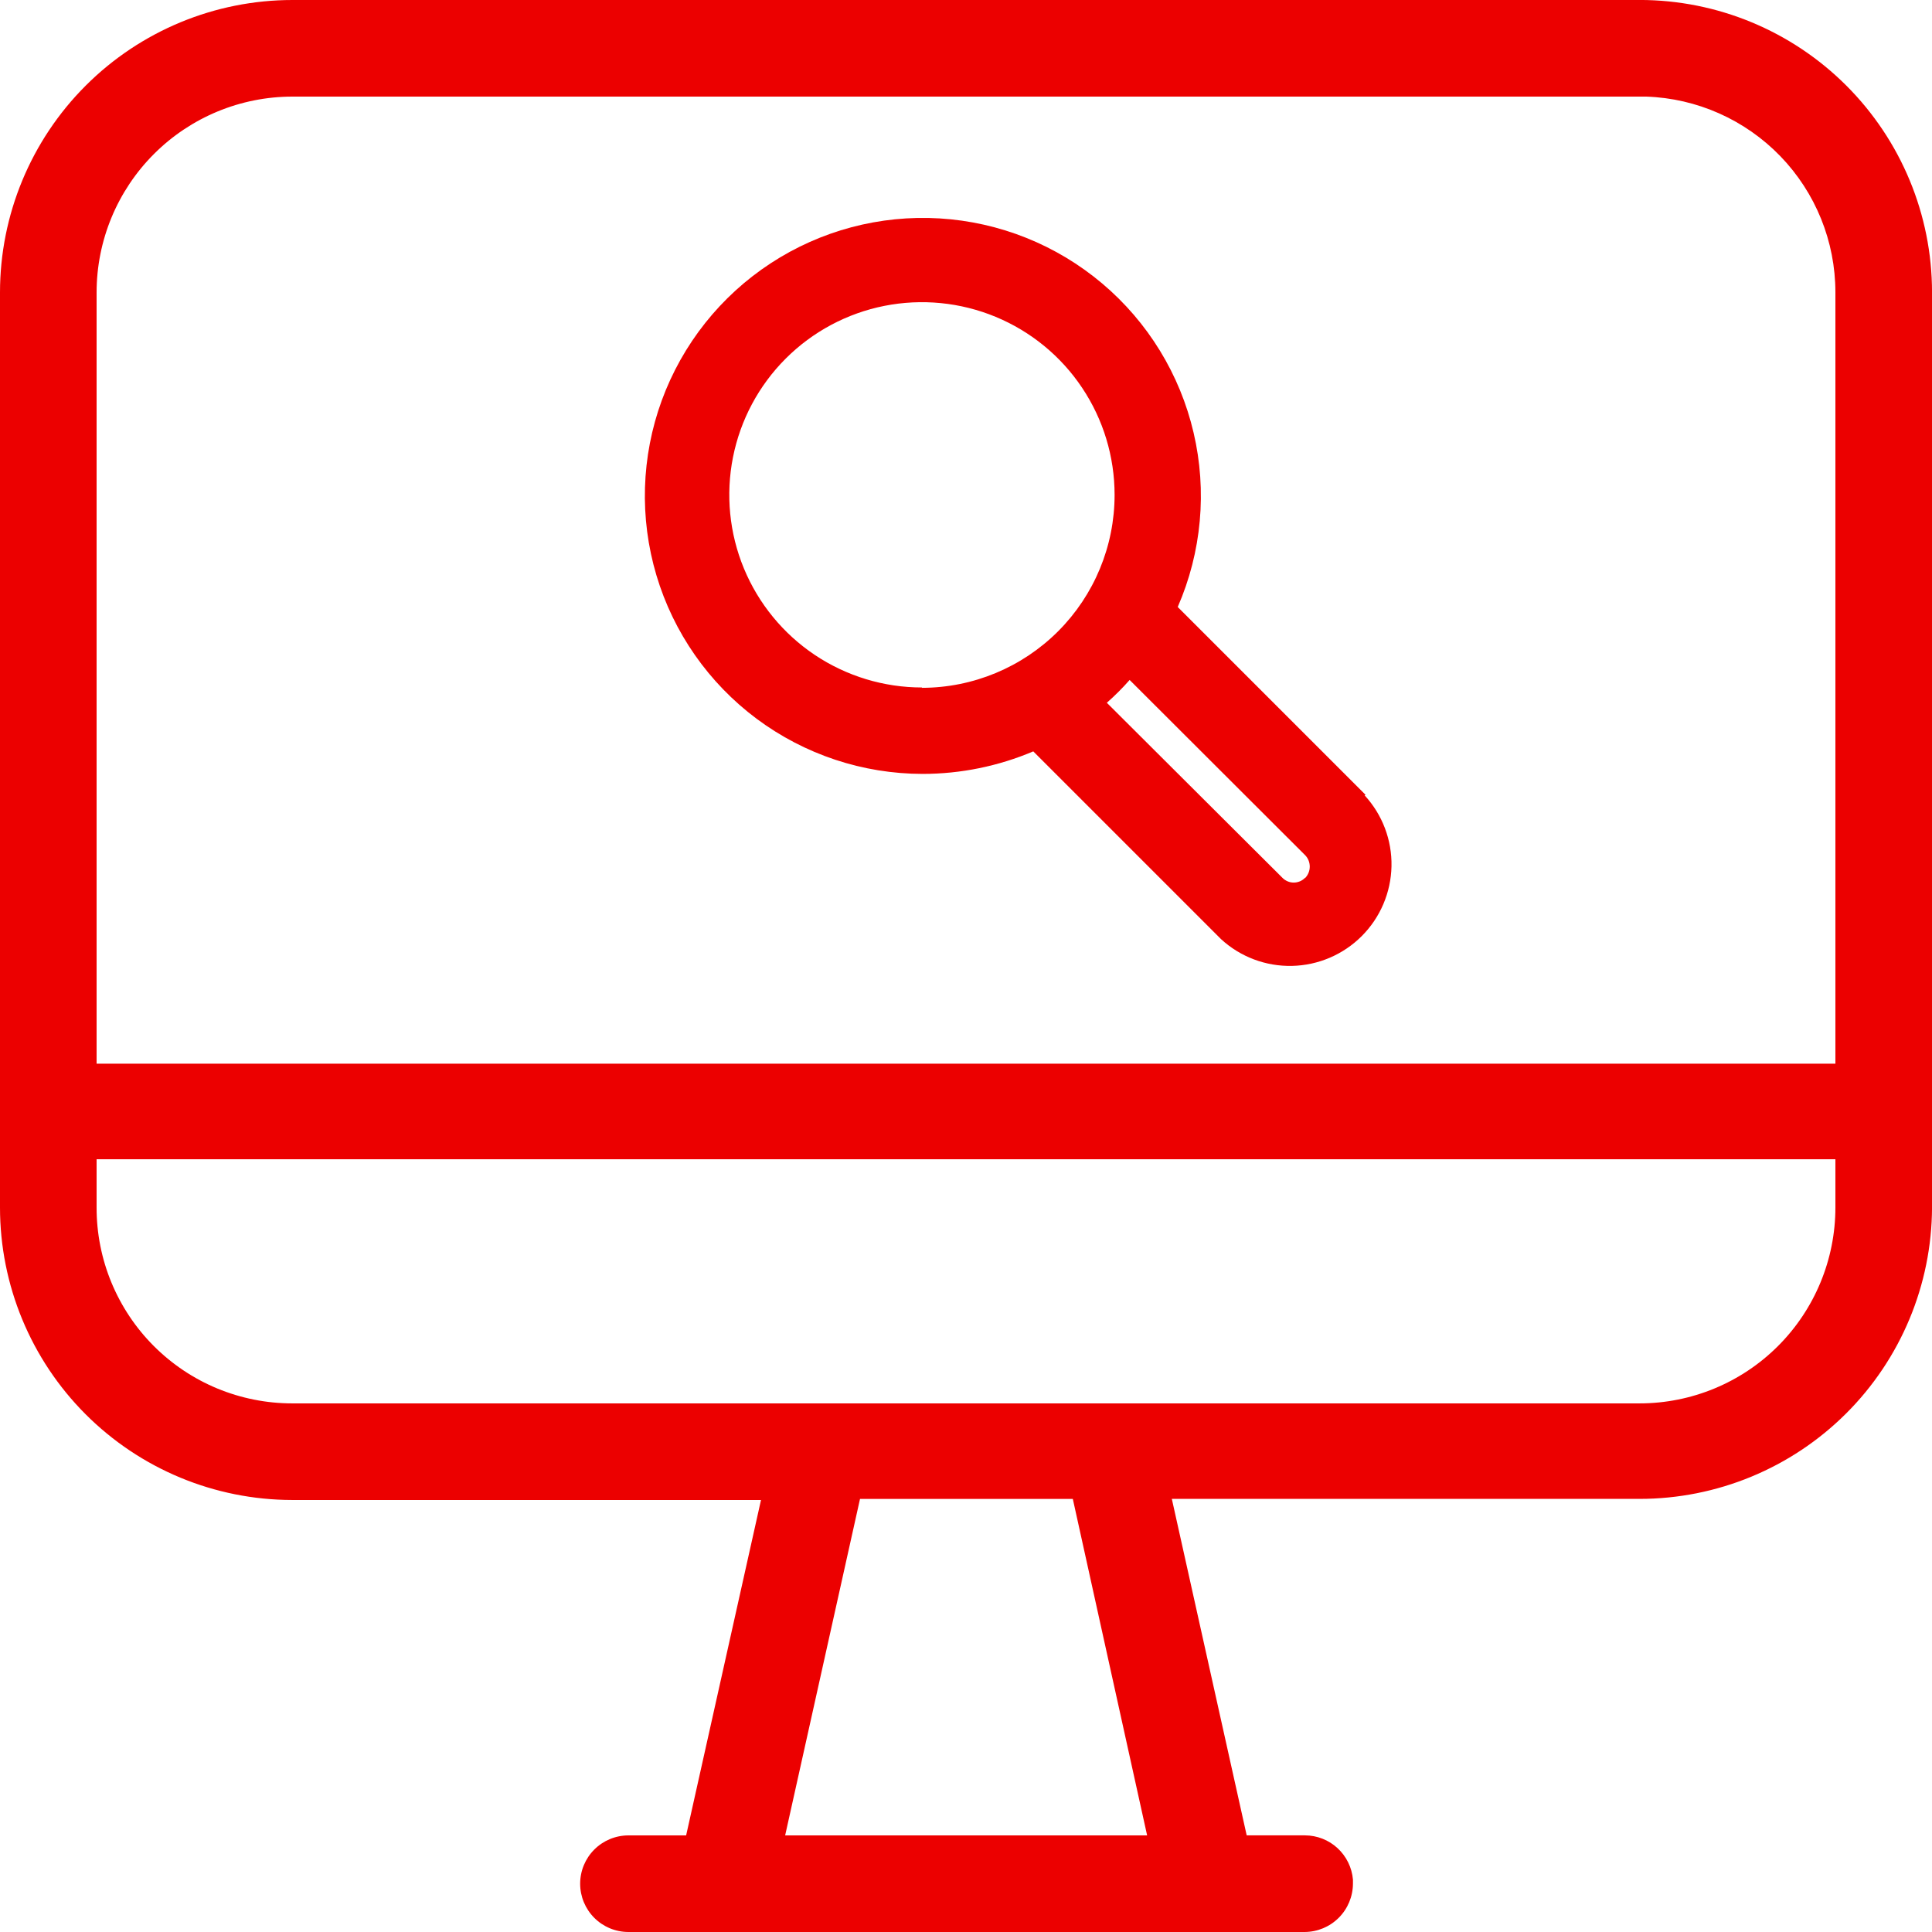
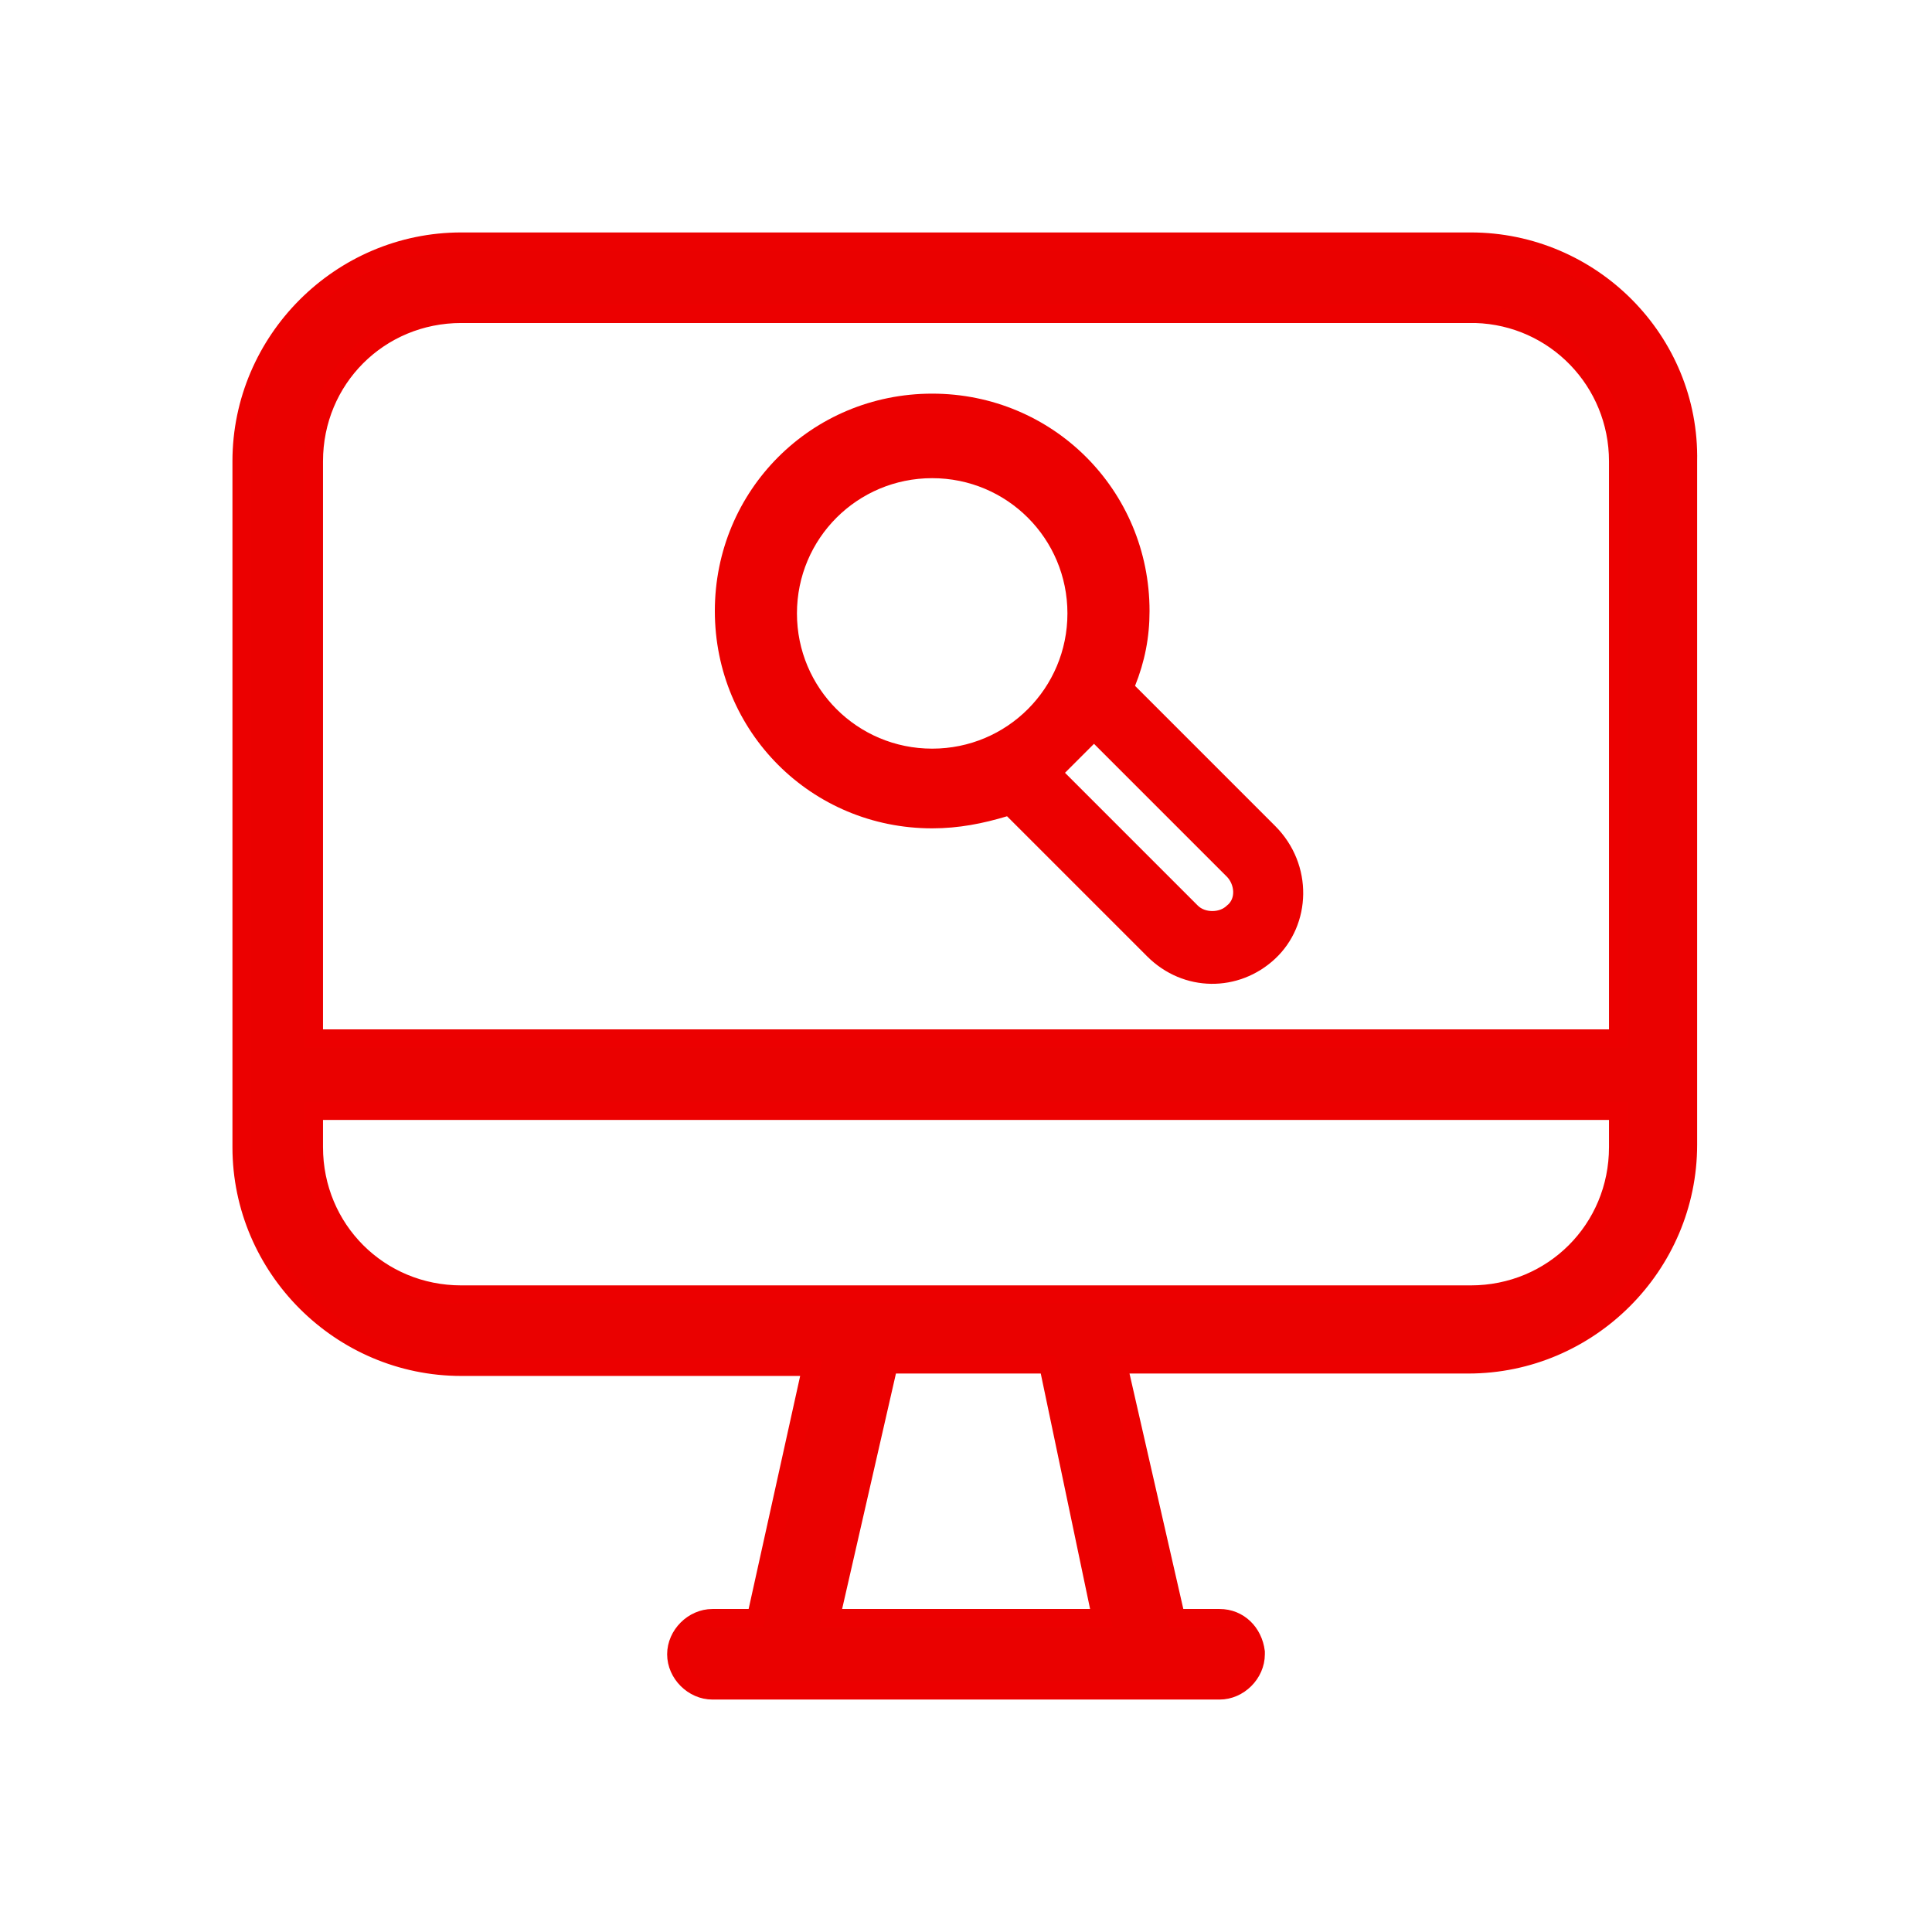
- <svg xmlns="http://www.w3.org/2000/svg" fill="none" height="56" viewBox="0 0 56 56" width="56">
-   <g fill="#ec0000">
-     <path d="m47.53 0h-39.052c-2.248 0-4.405.893-5.995 2.483-1.59 1.59-2.483 3.746-2.483 5.995v26.522c-0 2.247.892 4.402 2.48 5.992 1.588 1.59 3.743 2.484 5.99 2.486h13.588l-2.17 9.722h-1.672c-.371 0-.727.147-.99.41-.263.263-.41.619-.41.99s.147.727.41.99c.263.263.619.41.99.41h19.6c.371-.002.726-.15.988-.412.262-.262.41-.617.412-.988v-.117c-.029-.349-.189-.675-.446-.913s-.595-.37-.946-.371h-1.688l-2.17-9.753h13.557c2.243 0 4.395-.889 5.984-2.472s2.486-3.732 2.494-5.975v-26.53c-.002-2.246-.895-4.399-2.483-5.987-1.588-1.588-3.741-2.481-5.987-2.483zm-24.772 53.2 2.17-9.753h6.168l2.154 9.753zm30.442-18.2c0 1.506-.598 2.95-1.663 4.015s-2.509 1.663-4.015 1.663h-39.052c-.745 0-1.483-.147-2.172-.432-.688-.285-1.314-.704-1.84-1.231-.527-.527-.944-1.153-1.229-1.842s-.43-1.427-.429-2.172v-1.4h50.4zm0-4.169h-50.4v-22.353c0-1.506.598-2.95 1.663-4.015s2.509-1.663 4.015-1.663h39.239c1.47.05 2.864.67 3.887 1.727 1.023 1.058 1.595 2.471 1.596 3.943z" />
-     <path d="m39.581 23.038-5.444-5.444c.693-1.59.855-3.362.46-5.051-.394-1.69-1.323-3.207-2.649-4.326-1.326-1.119-2.977-1.78-4.709-1.886-1.732-.105-3.451.351-4.903 1.302-1.451.95-2.557 2.344-3.154 3.973-.596 1.629-.65 3.408-.155 5.07s1.515 3.121 2.905 4.158c1.391 1.037 3.079 1.597 4.814 1.598 1.101-.001 2.191-.223 3.204-.653l5.444 5.444c.56.514 1.297.791 2.057.774.76-.017 1.484-.327 2.021-.865s.845-1.262.861-2.022-.263-1.496-.778-2.056zm-12.857-3.111c-1.105 0-2.184-.328-3.103-.941-.918-.614-1.634-1.486-2.057-2.506s-.533-2.143-.318-3.227c.215-1.083.747-2.078 1.528-2.859.781-.781 1.776-1.313 2.859-1.528 1.083-.215 2.206-.105 3.227.318 1.02.423 1.893 1.138 2.506 2.057.614.918.941 1.998.941 3.103 0 1.482-.588 2.903-1.635 3.952-1.047 1.048-2.467 1.639-3.949 1.641zm11.107 5.514c-.043.044-.094.08-.151.104s-.118.037-.18.037-.123-.012-.18-.037-.108-.059-.151-.104l-5.087-5.071c.234-.206.455-.427.661-.661l5.087 5.079c.086.088.134.207.134.331 0 .123-.048.242-.134.331z" />
+ <svg xmlns="http://www.w3.org/2000/svg" enable-background="new 0 0 80 80" viewBox="0 0 80 80">
+   <path d="m60.9 10h-41.8c-5 0-9.1 4.1-9.1 9.1v25.4 3c0 5 4.1 9.1 9.1 9.1h14.5l-2.3 10.4h-1.8c-.8 0-1.5.7-1.5 1.5s.7 1.5 1.5 1.5h21c.8 0 1.5-.7 1.5-1.5v-.1c-.1-.8-.7-1.4-1.5-1.4h-1.8l-2.4-10.5h14.5c5 0 9.1-4.1 9.1-9.1v-3-25.3c.1-5-4-9.1-9-9.1zm-26.5 57 2.4-10.5h6.6l2.2 10.5zm32.6-19.5c0 3.4-2.7 6.1-6.1 6.1h-41.8c-3.4 0-6.1-2.7-6.1-6.1v-1.5h54zm0-4.5h-54v-23.9c0-3.4 2.7-6.1 6.1-6.1h42c3.3.1 5.9 2.8 5.9 6.1z" fill="#ea0100" stroke="#ec0000" stroke-miterlimit="10" stroke-width=".75" />
+   <g fill="none">
+     <path d="m45.1 31.1c-.2.2-.5.5-.7.7l5.5 5.5c.2.2.5.2.7 0s.2-.5 0-.7z" />
+     <path d="m45.3 30.8-1.2 1.2 5.5 5.5c.3.3.9.3 1.2 0s.3-.9 0-1.2z" />
+     <path d="m44.2 25.4c0-3.1-2.5-5.6-5.6-5.6s-5.6 2.5-5.6 5.6 2.5 5.6 5.6 5.6 5.6-2.5 5.6-5.6z" />
  </g>
+   <path d="m52.8 34.2-5.8-5.8c.4-1 .6-2 .6-3.1 0-5-4-9-9-9s-9 4-9 9 4 9 9 9c1.1 0 2.1-.2 3.1-.5l5.8 5.8c1.5 1.5 3.8 1.5 5.3.1s1.6-3.9 0-5.5c.1.1.1.1 0 0zm-2 3.3c-.3.3-.9.3-1.2 0l-5.5-5.5 1.2-1.2 5.5 5.5c.3.3.4.9 0 1.2zm-17.8-12.1c0-3.1 2.5-5.6 5.6-5.6s5.6 2.5 5.6 5.6-2.5 5.6-5.6 5.6-5.6-2.5-5.6-5.6z" fill="#ec0000" />
</svg>
